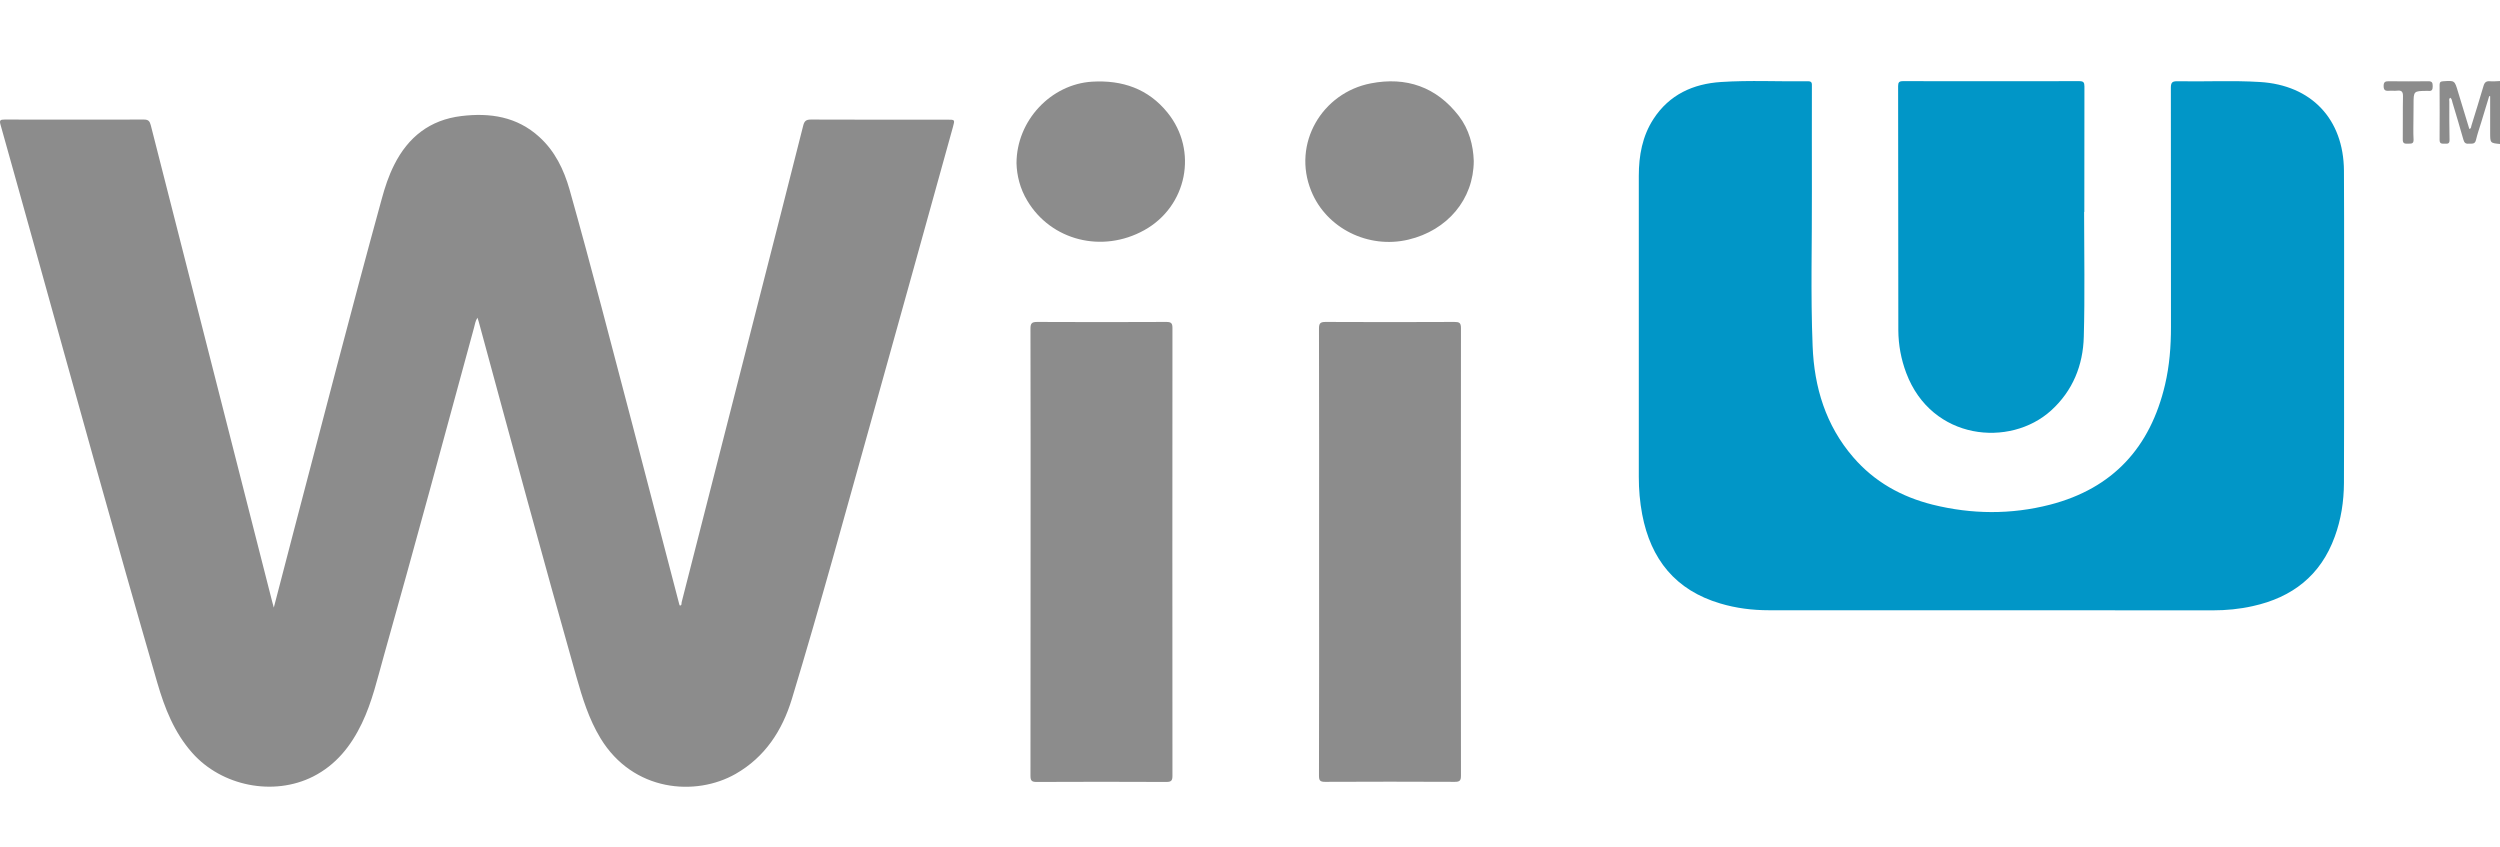
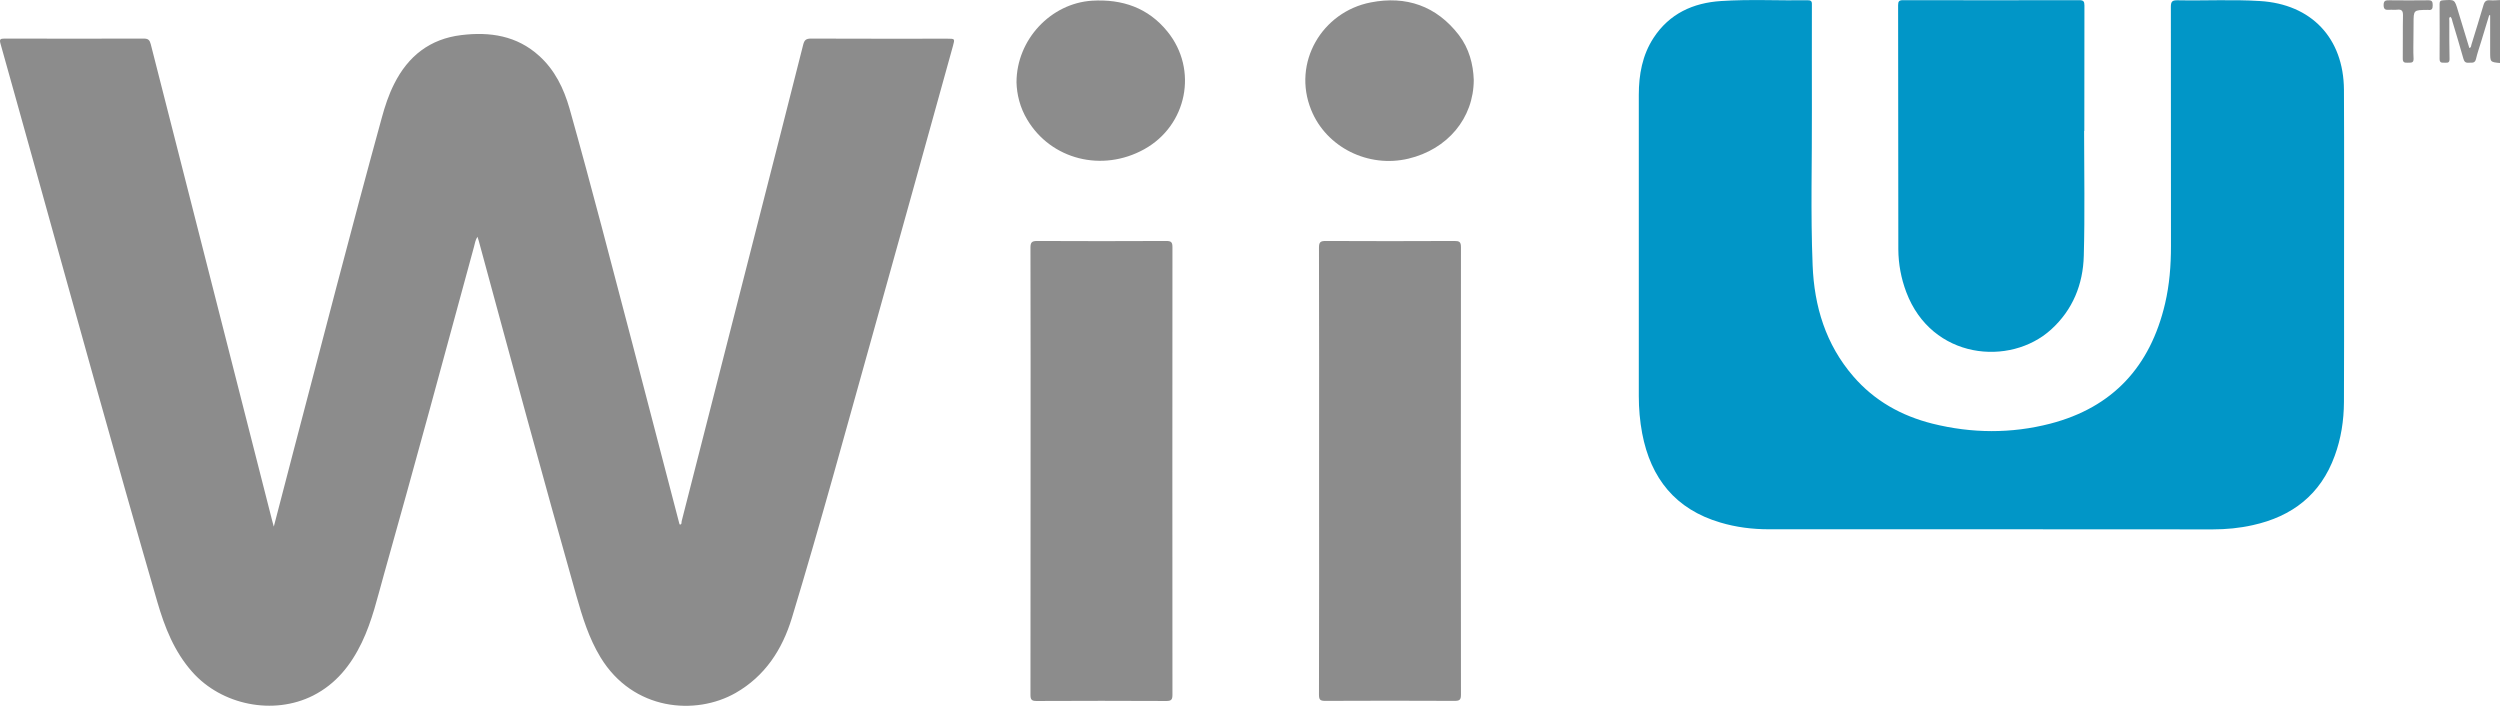
- <svg xmlns="http://www.w3.org/2000/svg" version="1.1" id="Layer_1" x="0px" y="0px" width="2363px" height="800px" viewBox="0 0 2363 800" style="enable-background:new 0 0 2363 800;" xml:space="preserve">
-   <g>
-     <path style="fill:#8C8C8C;" d="M2363,136.1c-9.3-0.9-9.3-0.9-9.3-10.7c0-11.5,0-23,0-34.4c-0.3-0.1-0.6-0.1-0.9-0.2   c-2.5,8.3-5.1,16.7-7.6,25c-1.7,5.5-3.6,10.9-4.9,16.5c-1,4.4-4.1,3.3-6.9,3.5c-2.9,0.3-4.2-0.9-5-3.8c-3.3-11.7-6.8-23.4-10.3-35   c-0.5-1.6-0.5-3.4-2-4.6c-1.7,0.9-1,2.5-1,3.7c0,12-0.1,24,0.2,36c0.1,3.3-1.2,3.9-4,3.7c-2.4-0.2-5.4,0.9-5.4-3.5   c0.1-17.4,0.1-34.8,0-52.2c0-2.5,1.1-3.2,3.5-3.3c10.8-0.7,10.7-0.8,13.8,9.6c3.5,11.8,7.2,23.6,10.8,35.5c1.9-0.4,1.6-2,2-3.2   c3.8-12.5,7.8-24.9,11.4-37.4c1-3.5,2.6-4.8,6.2-4.5c3.1,0.3,6.2-0.1,9.4-0.2C2363,96.3,2363,116.2,2363,136.1z" />
-     <path style="fill:#8C8C8C;" d="M258.8,574.3c6.3-24.2,12.2-47,18.2-69.9c27.7-105.5,54.9-211.1,83.8-316.3c3-11.1,6.6-22,11.8-32.3   c13.2-26.3,33.8-42.5,63.4-46.1c27.1-3.3,52.6,0.5,73.7,19.7c14.8,13.4,23.2,30.8,28.6,49.6c20.9,74.2,40.1,148.8,59.7,223.3   c14.8,56.4,29.4,112.8,44.1,169.1c0.1,0.3,0.3,0.6,0.5,1c2.1-0.2,1.4-2.1,1.7-3.2c24-93.9,47.9-187.7,71.9-281.6   c14.4-56.3,28.8-112.6,43-168.9c1.1-4.3,2.7-5.7,7.3-5.7c43,0.2,86,0.1,129.1,0.1c7.1,0,7,0,5.1,7c-25.1,90.3-50.1,180.7-75.4,271   c-25.2,89.9-49.7,180.1-76.8,269.5c-9.1,29.9-25.4,55-53.2,70.9c-37.7,21.5-96.9,17-127.7-33.7c-11-18.1-17.1-38-22.8-58.1   c-31.6-111.6-61.9-223.6-92.3-335.6c-0.3-1.2-0.7-2.3-1.2-3.8c-2.1,3.2-2.4,6.5-3.3,9.6c-28.1,103.4-56.1,206.8-85.2,310   c-6.1,21.6-11,43.5-20.8,63.9c-10.3,21.4-24.4,39.2-46.1,50.2c-37.5,18.9-86.4,9-114.2-22.4c-17-19.2-26-42.1-33-66.2   c-40.3-139-78.8-278.5-117.6-418C20.9,191,10.8,154.4,0.5,117.9c-1.2-4.2-0.3-4.9,3.8-4.9c43.9,0.1,87.8,0.1,131.7,0   c4.2,0,5.5,1.5,6.5,5.3c31.2,122.7,62.5,245.4,93.8,368.1c7,27.5,14,54.9,21,82.4C257.6,570.2,258,571.5,258.8,574.3z" />
-     <path style="fill:#0196C7;" d="M1887.1,576.8c-71.7,0-143.5,0-215.2,0c-15.5,0-30.9-1.9-45.9-6.4c-42.3-12.5-65.7-41.7-73.8-84.2   c-2.2-11.7-3.2-23.5-3.2-35.3c0-94.9,0-189.8,0-284.7c0-19.1,3.3-37.5,13.9-53.8c15-23,37.4-33.2,63.9-34.9   c27.3-1.8,54.7-0.3,82-0.7c4.2-0.1,3.8,2.3,3.8,5c0,32.6-0.1,65.1,0,97.7c0.2,49.3-1.3,98.6,0.7,147.8   c1.5,38.8,12.4,74.8,38.4,104.9c20,23.2,45.5,37.4,75,44.8c37,9.2,74.2,9.5,111.1,0c59.4-15.4,94.7-54.2,108.6-113.4   c4.2-17.9,5.6-36.1,5.6-54.4c-0.1-75.4,0-150.8-0.1-226.2c0-5.1,1.4-6.3,6.3-6.2c25.9,0.5,51.9-0.9,77.8,0.7   c48.7,2.9,79.2,35,79.5,83.9c0.3,59.7,0.1,119.5,0.1,179.2c0,38.7,0.1,77.3-0.1,116c-0.1,17.3-2.7,34.4-8.7,50.7   c-13.3,36.7-40.2,57.4-77.5,65.6c-12.4,2.8-25.1,4-37.8,4C2023.3,576.8,1955.2,576.8,1887.1,576.8z" />
-     <path style="fill:#8C8C8C;" d="M974.1,521.1c0-70.2,0.1-140.3-0.1-210.5c0-5,1.3-6.3,6.3-6.3c40.7,0.2,81.5,0.2,122.2,0   c4.7,0,5.7,1.4,5.7,5.9c-0.1,141-0.1,282.1,0,423.1c0,4.6-1.2,5.8-5.8,5.8c-40.9-0.2-81.8-0.2-122.7,0c-4.7,0-5.7-1.4-5.7-5.9   C974.1,662.5,974.1,591.8,974.1,521.1z" />
-     <path style="fill:#8C8C8C;" d="M1246.8,521.1c0-70.2,0.1-140.3-0.1-210.5c0-5.1,1.3-6.3,6.3-6.3c40.6,0.2,81.1,0.2,121.7,0   c4.5,0,6.2,0.7,6.2,5.8c-0.2,141-0.1,282.1,0,423.1c0,4.6-1.2,5.8-5.8,5.8c-40.9-0.2-81.8-0.2-122.7,0c-4.8,0-5.7-1.4-5.7-5.9   C1246.9,662.5,1246.8,591.8,1246.8,521.1z" />
-     <path style="fill:#0196C7;" d="M1969.9,200.3c0,39.3,0.8,78.7-0.3,118c-0.7,27-10.4,51.1-30.9,69.7   c-38.8,35.2-112.9,28.3-136.9-35.4c-4.9-13-7.4-26.5-7.5-40.3c-0.1-77-0.1-153.9-0.2-230.9c0-3.6,1-4.7,4.6-4.7   c55.5,0.1,111.1,0.1,166.6,0c4,0,4.9,1.2,4.9,5c-0.1,39.5-0.1,79-0.1,118.6C1970.2,200.3,1970,200.3,1969.9,200.3z" />
-     <path style="fill:#8C8C8C;" d="M960.8,154.3c0.1-40.6,32.7-74.7,71.4-77.1c28.6-1.7,53.1,6.7,71.3,29.2c29.2,36,18.5,88.8-22,111.2   c-39.7,22-88,9.8-110.5-27.9C964.1,178.3,961.1,165.8,960.8,154.3z" />
-     <path style="fill:#8C8C8C;" d="M1393,152.1c-0.1,36.2-24.8,65.6-61.8,74.4c-37.9,9-77.5-10.7-91.8-45.9   c-18.3-44.8,10.2-92.9,56.3-101.8c33.4-6.5,62,3.3,83.2,30.8C1388.6,122.3,1392.5,137.2,1393,152.1z" />
-     <path style="fill:#8C8C8C;" d="M2281.2,110.9c0,7-0.3,13.9,0.1,20.9c0.2,4.7-2.6,3.8-5.4,4c-2.9,0.1-4.9,0-4.8-4   c0.2-13.6-0.1-27.2,0.2-40.7c0.1-4.5-1.4-5.9-5.6-5.4c-2.4,0.3-4.9-0.1-7.3,0.1c-3.4,0.2-5.4-0.1-5.4-4.5c0-4.5,2.2-4.5,5.5-4.5   c12.2,0.1,24.4,0.2,36.6,0c3.6-0.1,4.3,1.3,4.3,4.6c0,3.3-0.7,5-4.3,4.5c-0.3-0.1-0.7,0-1,0c-12.8,0.1-12.8,0.1-12.8,12.7   C2281.2,102.6,2281.2,106.7,2281.2,110.9z" />
+ <svg xmlns="http://www.w3.org/2000/svg" version="1.1" id="Layer_1" x="0px" y="0px" width="2362.991" height="667.139" viewBox="0 0 2362.991 667.139" xml:space="preserve">
+   <defs id="defs25" />
+   <g id="g20" transform="translate(-0.00885827,-76.53003)">
+     <path style="fill:#8c8c8c" d="m 2363,136.1 c -9.3,-0.9 -9.3,-0.9 -9.3,-10.7 0,-11.5 0,-23 0,-34.4 -0.3,-0.1 -0.6,-0.1 -0.9,-0.2 -2.5,8.3 -5.1,16.7 -7.6,25 -1.7,5.5 -3.6,10.9 -4.9,16.5 -1,4.4 -4.1,3.3 -6.9,3.5 -2.9,0.3 -4.2,-0.9 -5,-3.8 -3.3,-11.7 -6.8,-23.4 -10.3,-35 -0.5,-1.6 -0.5,-3.4 -2,-4.6 -1.7,0.9 -1,2.5 -1,3.7 0,12 -0.1,24 0.2,36 0.1,3.3 -1.2,3.9 -4,3.7 -2.4,-0.2 -5.4,0.9 -5.4,-3.5 0.1,-17.4 0.1,-34.8 0,-52.2 0,-2.5 1.1,-3.2 3.5,-3.3 10.8,-0.7 10.7,-0.8 13.8,9.6 3.5,11.8 7.2,23.6 10.8,35.5 1.9,-0.4 1.6,-2 2,-3.2 3.8,-12.5 7.8,-24.9 11.4,-37.4 1,-3.5 2.6,-4.8 6.2,-4.5 3.1,0.3 6.2,-0.1 9.4,-0.2 0,19.7 0,39.6 0,59.5 z" id="path2" />
+     <path style="fill:#8c8c8c" d="m 258.8,574.3 c 6.3,-24.2 12.2,-47 18.2,-69.9 27.7,-105.5 54.9,-211.1 83.8,-316.3 3,-11.1 6.6,-22 11.8,-32.3 13.2,-26.3 33.8,-42.5 63.4,-46.1 27.1,-3.3 52.6,0.5 73.7,19.7 14.8,13.4 23.2,30.8 28.6,49.6 20.9,74.2 40.1,148.8 59.7,223.3 14.8,56.4 29.4,112.8 44.1,169.1 0.1,0.3 0.3,0.6 0.5,1 2.1,-0.2 1.4,-2.1 1.7,-3.2 24,-93.9 47.9,-187.7 71.9,-281.6 14.4,-56.3 28.8,-112.6 43,-168.9 1.1,-4.3 2.7,-5.7 7.3,-5.7 43,0.2 86,0.1 129.1,0.1 7.1,0 7,0 5.1,7 -25.1,90.3 -50.1,180.7 -75.4,271 -25.2,89.9 -49.7,180.1 -76.8,269.5 -9.1,29.9 -25.4,55 -53.2,70.9 -37.7,21.5 -96.9,17 -127.7,-33.7 -11,-18.1 -17.1,-38 -22.8,-58.1 -31.6,-111.6 -61.9,-223.6 -92.3,-335.6 -0.3,-1.2 -0.7,-2.3 -1.2,-3.8 -2.1,3.2 -2.4,6.5 -3.3,9.6 -28.1,103.4 -56.1,206.8 -85.2,310 -6.1,21.6 -11,43.5 -20.8,63.9 -10.3,21.4 -24.4,39.2 -46.1,50.2 -37.5,18.9 -86.4,9 -114.2,-22.4 -17,-19.2 -26,-42.1 -33,-66.2 C 108.4,506.4 69.9,366.9 31.1,227.4 20.9,191 10.8,154.4 0.5,117.9 -0.7,113.7 0.2,113 4.3,113 c 43.9,0.1 87.8,0.1 131.7,0 4.2,0 5.5,1.5 6.5,5.3 31.2,122.7 62.5,245.4 93.8,368.1 7,27.5 14,54.9 21,82.4 0.3,1.4 0.7,2.7 1.5,5.5 z" id="path4" />
+     <path style="fill:#0196c7" d="m 1887.1,576.8 c -71.7,0 -143.5,0 -215.2,0 -15.5,0 -30.9,-1.9 -45.9,-6.4 -42.3,-12.5 -65.7,-41.7 -73.8,-84.2 -2.2,-11.7 -3.2,-23.5 -3.2,-35.3 0,-94.9 0,-189.8 0,-284.7 0,-19.1 3.3,-37.5 13.9,-53.8 15,-23 37.4,-33.2 63.9,-34.9 27.3,-1.8 54.7,-0.3 82,-0.7 4.2,-0.1 3.8,2.3 3.8,5 0,32.6 -0.1,65.1 0,97.7 0.2,49.3 -1.3,98.6 0.7,147.8 1.5,38.8 12.4,74.8 38.4,104.9 20,23.2 45.5,37.4 75,44.8 37,9.2 74.2,9.5 111.1,0 59.4,-15.4 94.7,-54.2 108.6,-113.4 4.2,-17.9 5.6,-36.1 5.6,-54.4 -0.1,-75.4 0,-150.8 -0.1,-226.2 0,-5.1 1.4,-6.3 6.3,-6.2 25.9,0.5 51.9,-0.9 77.8,0.7 48.7,2.9 79.2,35 79.5,83.9 0.3,59.7 0.1,119.5 0.1,179.2 0,38.7 0.1,77.3 -0.1,116 -0.1,17.3 -2.7,34.4 -8.7,50.7 -13.3,36.7 -40.2,57.4 -77.5,65.6 -12.4,2.8 -25.1,4 -37.8,4 -68.2,-0.1 -136.3,-0.1 -204.4,-0.1 z" id="path6" />
+     <path style="fill:#8c8c8c" d="m 974.1,521.1 c 0,-70.2 0.1,-140.3 -0.1,-210.5 0,-5 1.3,-6.3 6.3,-6.3 40.7,0.2 81.5,0.2 122.2,0 4.7,0 5.7,1.4 5.7,5.9 -0.1,141 -0.1,282.1 0,423.1 0,4.6 -1.2,5.8 -5.8,5.8 -40.9,-0.2 -81.8,-0.2 -122.7,0 -4.7,0 -5.7,-1.4 -5.7,-5.9 0.1,-70.7 0.1,-141.4 0.1,-212.1 z" id="path8" />
+     <path style="fill:#8c8c8c" d="m 1246.8,521.1 c 0,-70.2 0.1,-140.3 -0.1,-210.5 0,-5.1 1.3,-6.3 6.3,-6.3 40.6,0.2 81.1,0.2 121.7,0 4.5,0 6.2,0.7 6.2,5.8 -0.2,141 -0.1,282.1 0,423.1 0,4.6 -1.2,5.8 -5.8,5.8 -40.9,-0.2 -81.8,-0.2 -122.7,0 -4.8,0 -5.7,-1.4 -5.7,-5.9 0.2,-70.6 0.1,-141.3 0.1,-212 z" id="path10" />
+     <path style="fill:#0196c7" d="m 1969.9,200.3 c 0,39.3 0.8,78.7 -0.3,118 -0.7,27 -10.4,51.1 -30.9,69.7 -38.8,35.2 -112.9,28.3 -136.9,-35.4 -4.9,-13 -7.4,-26.5 -7.5,-40.3 -0.1,-77 -0.1,-153.9 -0.2,-230.9 0,-3.6 1,-4.7 4.6,-4.7 55.5,0.1 111.1,0.1 166.6,0 4,0 4.9,1.2 4.9,5 -0.1,39.5 -0.1,79 -0.1,118.6 0.1,0 -0.1,0 -0.2,0 z" id="path12" />
+     <path style="fill:#8c8c8c" d="m 960.8,154.3 c 0.1,-40.6 32.7,-74.7 71.4,-77.1 28.6,-1.7 53.1,6.7 71.3,29.2 29.2,36 18.5,88.8 -22,111.2 -39.7,22 -88,9.8 -110.5,-27.9 -6.9,-11.4 -9.9,-23.9 -10.2,-35.4 z" id="path14" />
+     <path style="fill:#8c8c8c" d="m 1393,152.1 c -0.1,36.2 -24.8,65.6 -61.8,74.4 -37.9,9 -77.5,-10.7 -91.8,-45.9 -18.3,-44.8 10.2,-92.9 56.3,-101.8 33.4,-6.5 62,3.3 83.2,30.8 9.7,12.7 13.6,27.6 14.1,42.5 z" id="path16" />
+     <path style="fill:#8c8c8c" d="m 2281.2,110.9 c 0,7 -0.3,13.9 0.1,20.9 0.2,4.7 -2.6,3.8 -5.4,4 -2.9,0.1 -4.9,0 -4.8,-4 0.2,-13.6 -0.1,-27.2 0.2,-40.7 0.1,-4.5 -1.4,-5.9 -5.6,-5.4 -2.4,0.3 -4.9,-0.1 -7.3,0.1 -3.4,0.2 -5.4,-0.1 -5.4,-4.5 0,-4.5 2.2,-4.5 5.5,-4.5 12.2,0.1 24.4,0.2 36.6,0 3.6,-0.1 4.3,1.3 4.3,4.6 0,3.3 -0.7,5 -4.3,4.5 -0.3,-0.1 -0.7,0 -1,0 -12.8,0.1 -12.8,0.1 -12.8,12.7 -0.1,4 -0.1,8.1 -0.1,12.3 z" id="path18" />
  </g>
</svg>
